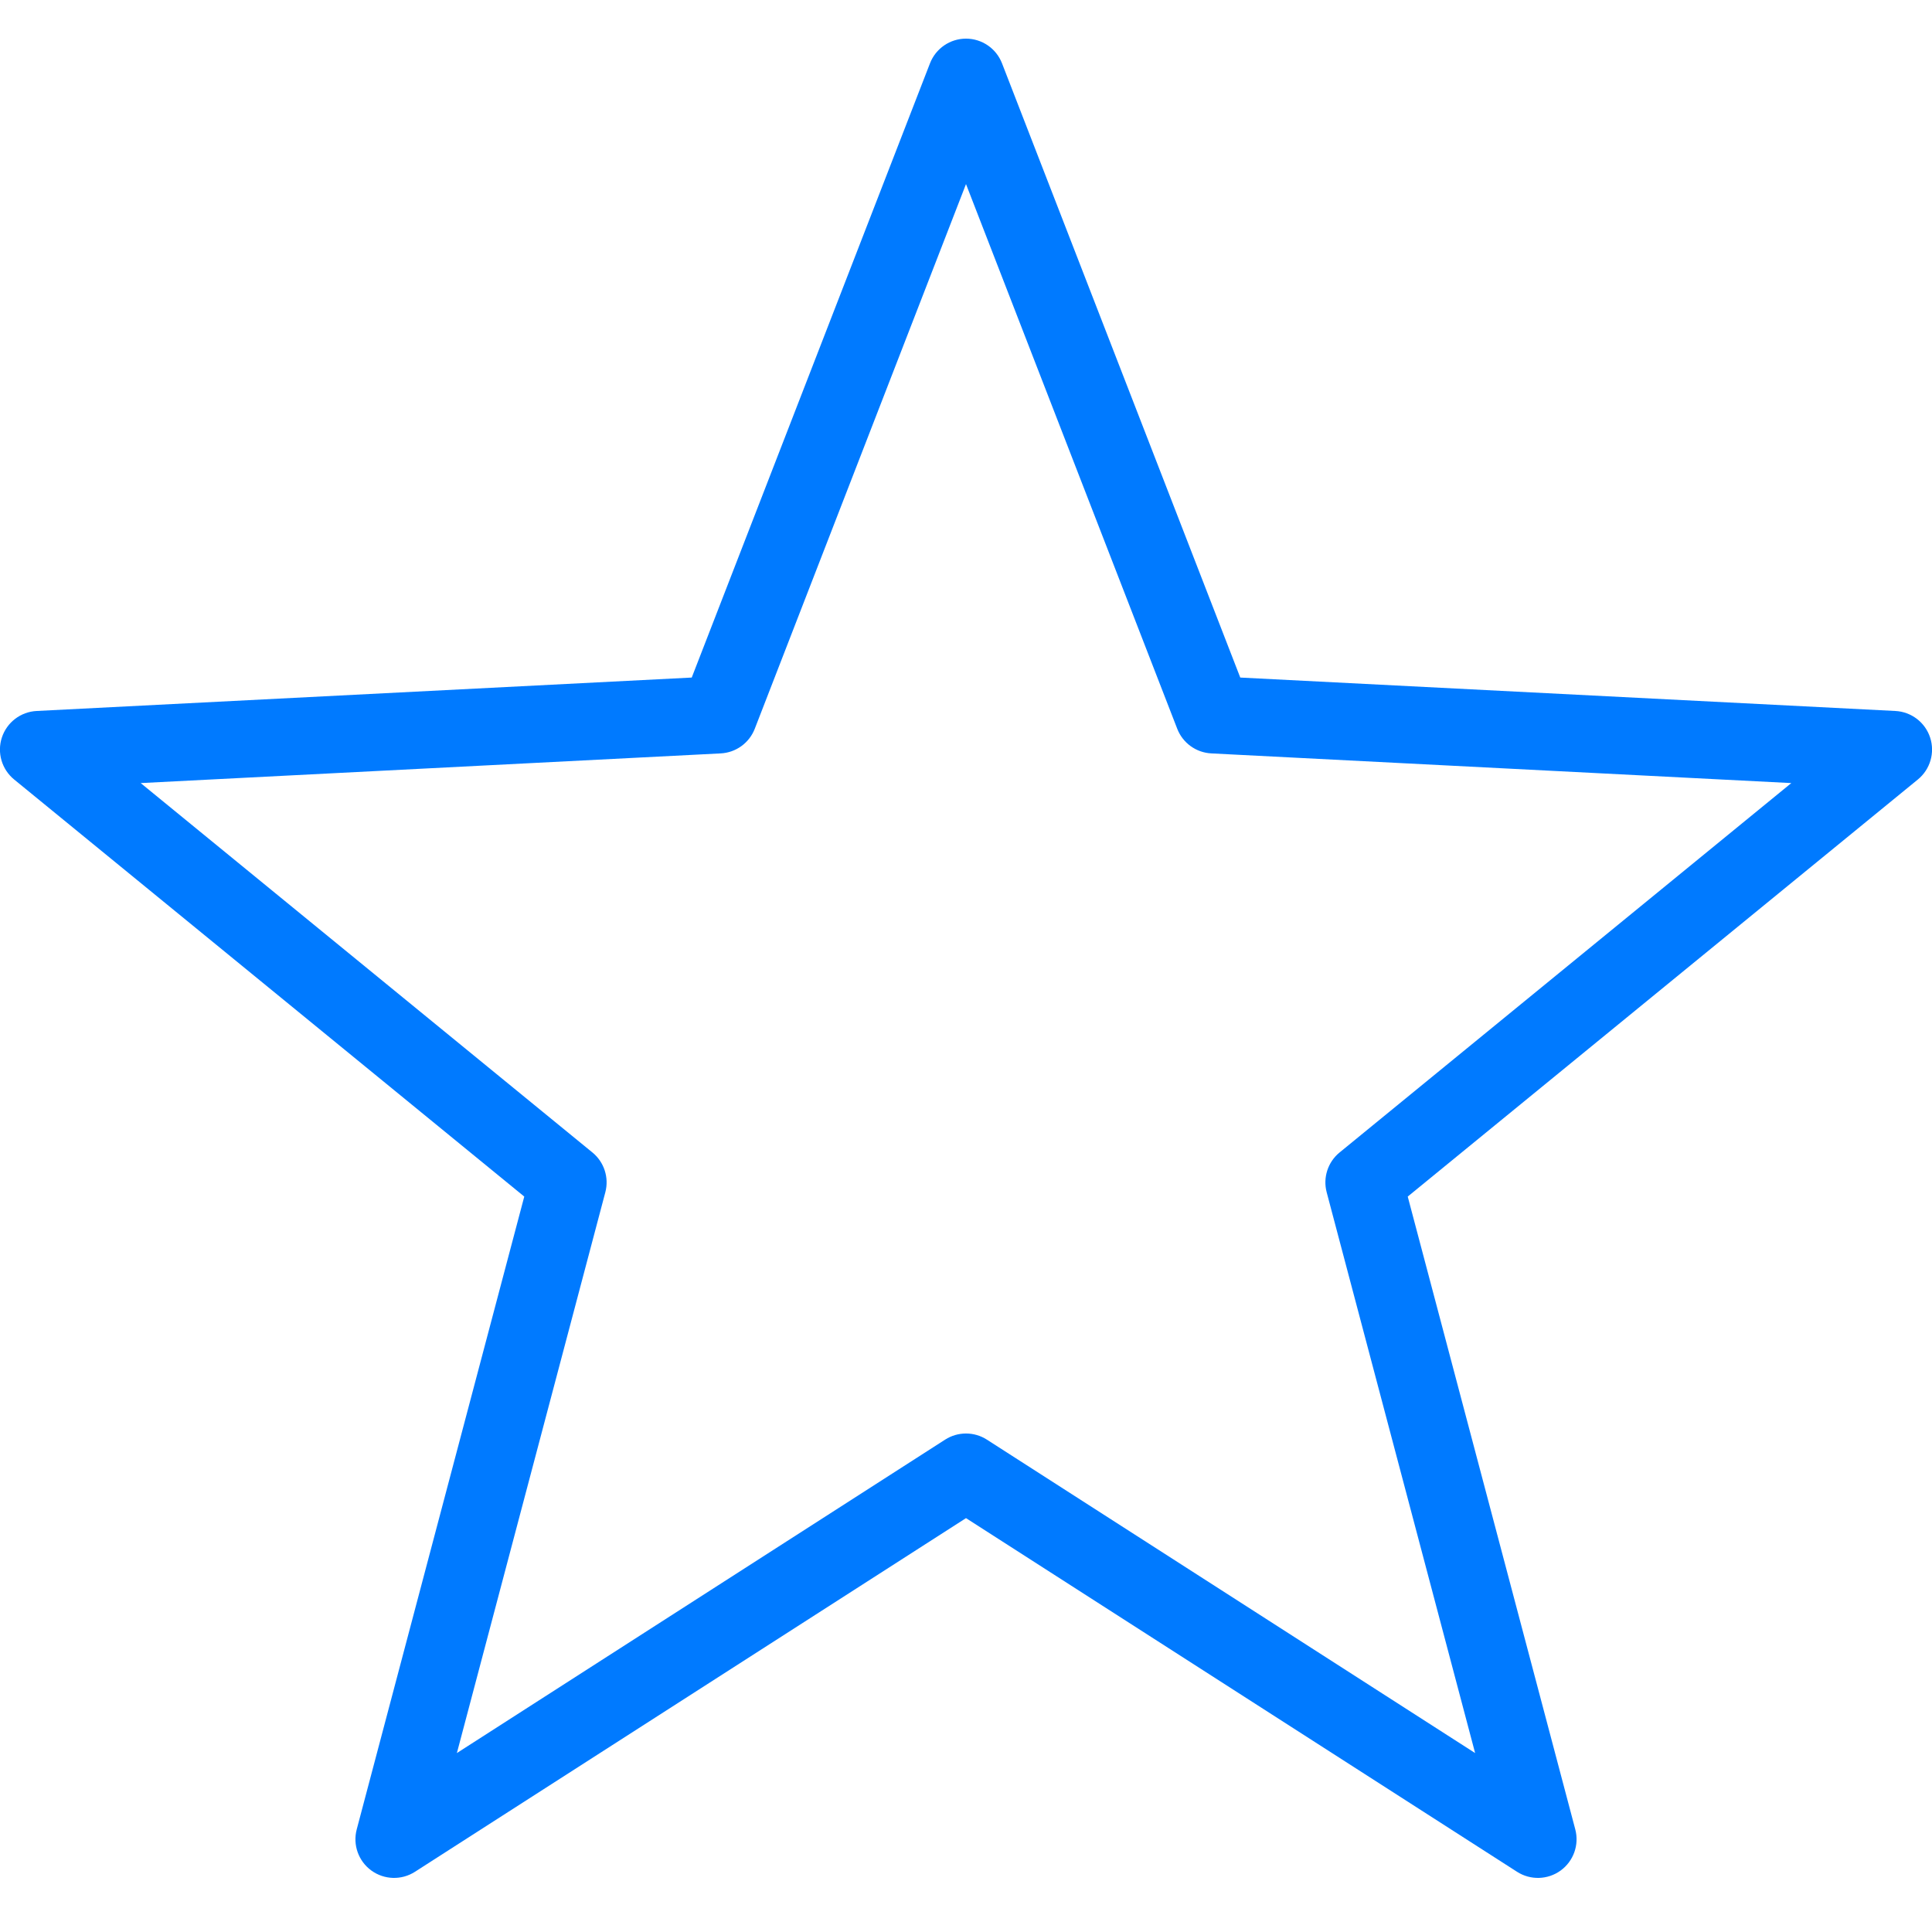
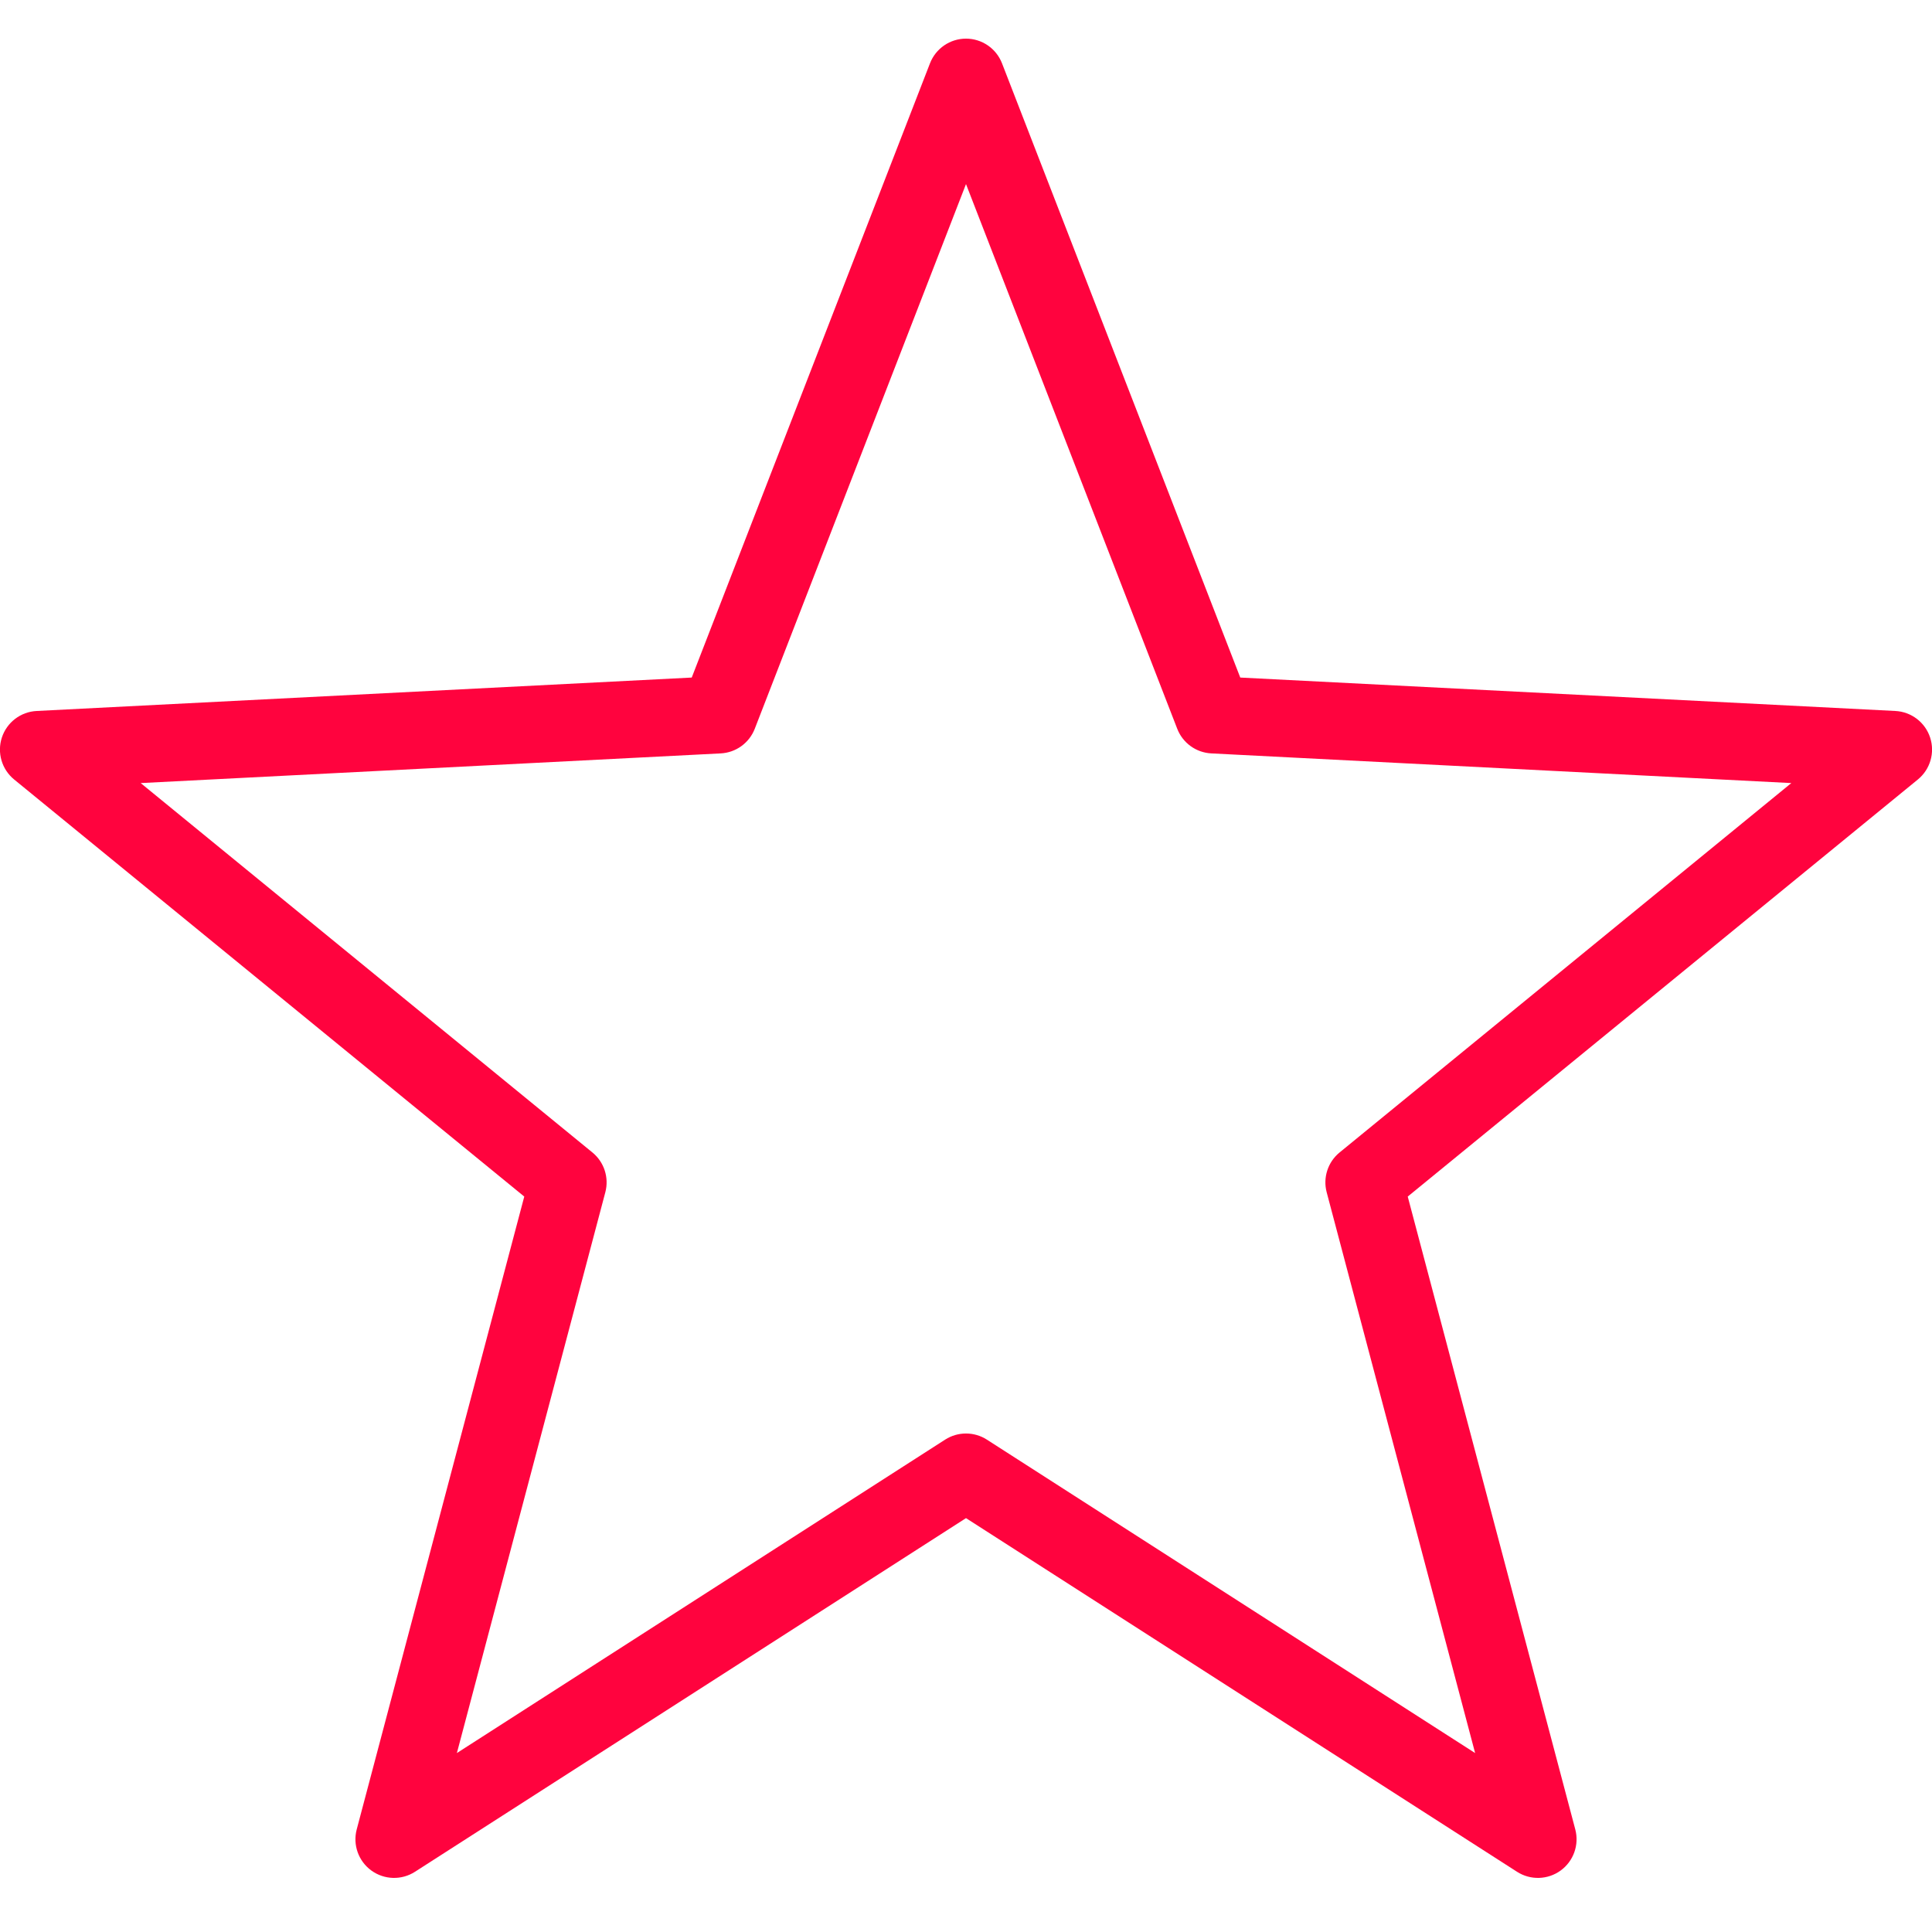
<svg xmlns="http://www.w3.org/2000/svg" viewBox="0 0 50 50">
-   <path style="fill: #007AFF;line-height:normal;text-indent:0;text-align:start;text-decoration-line:none;text-decoration-style:solid;text-decoration-color:#000;text-transform:none;block-progression:tb;isolation:auto;mix-blend-mode:normal" d="M 25 1 A 1 1 0 0 0 24.068 1.639 L 17.902 17.535 L 0.949 18.4 A 1 1 0 0 0 0.367 20.174 L 13.568 30.967 L 9.232 47.344 A 1 1 0 0 0 10.74 48.441 L 25 39.289 L 39.26 48.441 A 1 1 0 0 0 40.768 47.344 L 36.432 30.967 L 49.633 20.174 A 1 1 0 0 0 49.051 18.4 L 32.098 17.535 L 25.932 1.639 A 1 1 0 0 0 25 1 z M 25 4.764 L 30.467 18.861 A 1 1 0 0 0 31.35 19.498 L 46.359 20.266 L 34.668 29.826 A 1 1 0 0 0 34.334 30.855 L 38.176 45.369 L 25.541 37.258 A 1 1 0 0 0 24.459 37.258 L 11.824 45.369 L 15.666 30.855 A 1 1 0 0 0 15.332 29.826 L 3.641 20.266 L 18.65 19.498 A 1 1 0 0 0 19.533 18.861 L 25 4.764 z" font-weight="400" font-family="sans-serif" white-space="normal" overflow="visible" />
+   <path style="fill: #ff033e;line-height:normal;text-indent:0;text-align:start;text-decoration-line:none;text-decoration-style:solid;text-decoration-color:#000;text-transform:none;block-progression:tb;isolation:auto;mix-blend-mode:normal" d="M 25 1 A 1 1 0 0 0 24.068 1.639 L 17.902 17.535 L 0.949 18.4 A 1 1 0 0 0 0.367 20.174 L 13.568 30.967 L 9.232 47.344 A 1 1 0 0 0 10.74 48.441 L 25 39.289 L 39.26 48.441 A 1 1 0 0 0 40.768 47.344 L 36.432 30.967 L 49.633 20.174 A 1 1 0 0 0 49.051 18.4 L 32.098 17.535 L 25.932 1.639 A 1 1 0 0 0 25 1 z M 25 4.764 L 30.467 18.861 A 1 1 0 0 0 31.35 19.498 L 46.359 20.266 L 34.668 29.826 A 1 1 0 0 0 34.334 30.855 L 38.176 45.369 L 25.541 37.258 A 1 1 0 0 0 24.459 37.258 L 11.824 45.369 L 15.666 30.855 A 1 1 0 0 0 15.332 29.826 L 3.641 20.266 L 18.65 19.498 A 1 1 0 0 0 19.533 18.861 L 25 4.764 z" font-weight="400" font-family="sans-serif" white-space="normal" overflow="visible" />
</svg>
